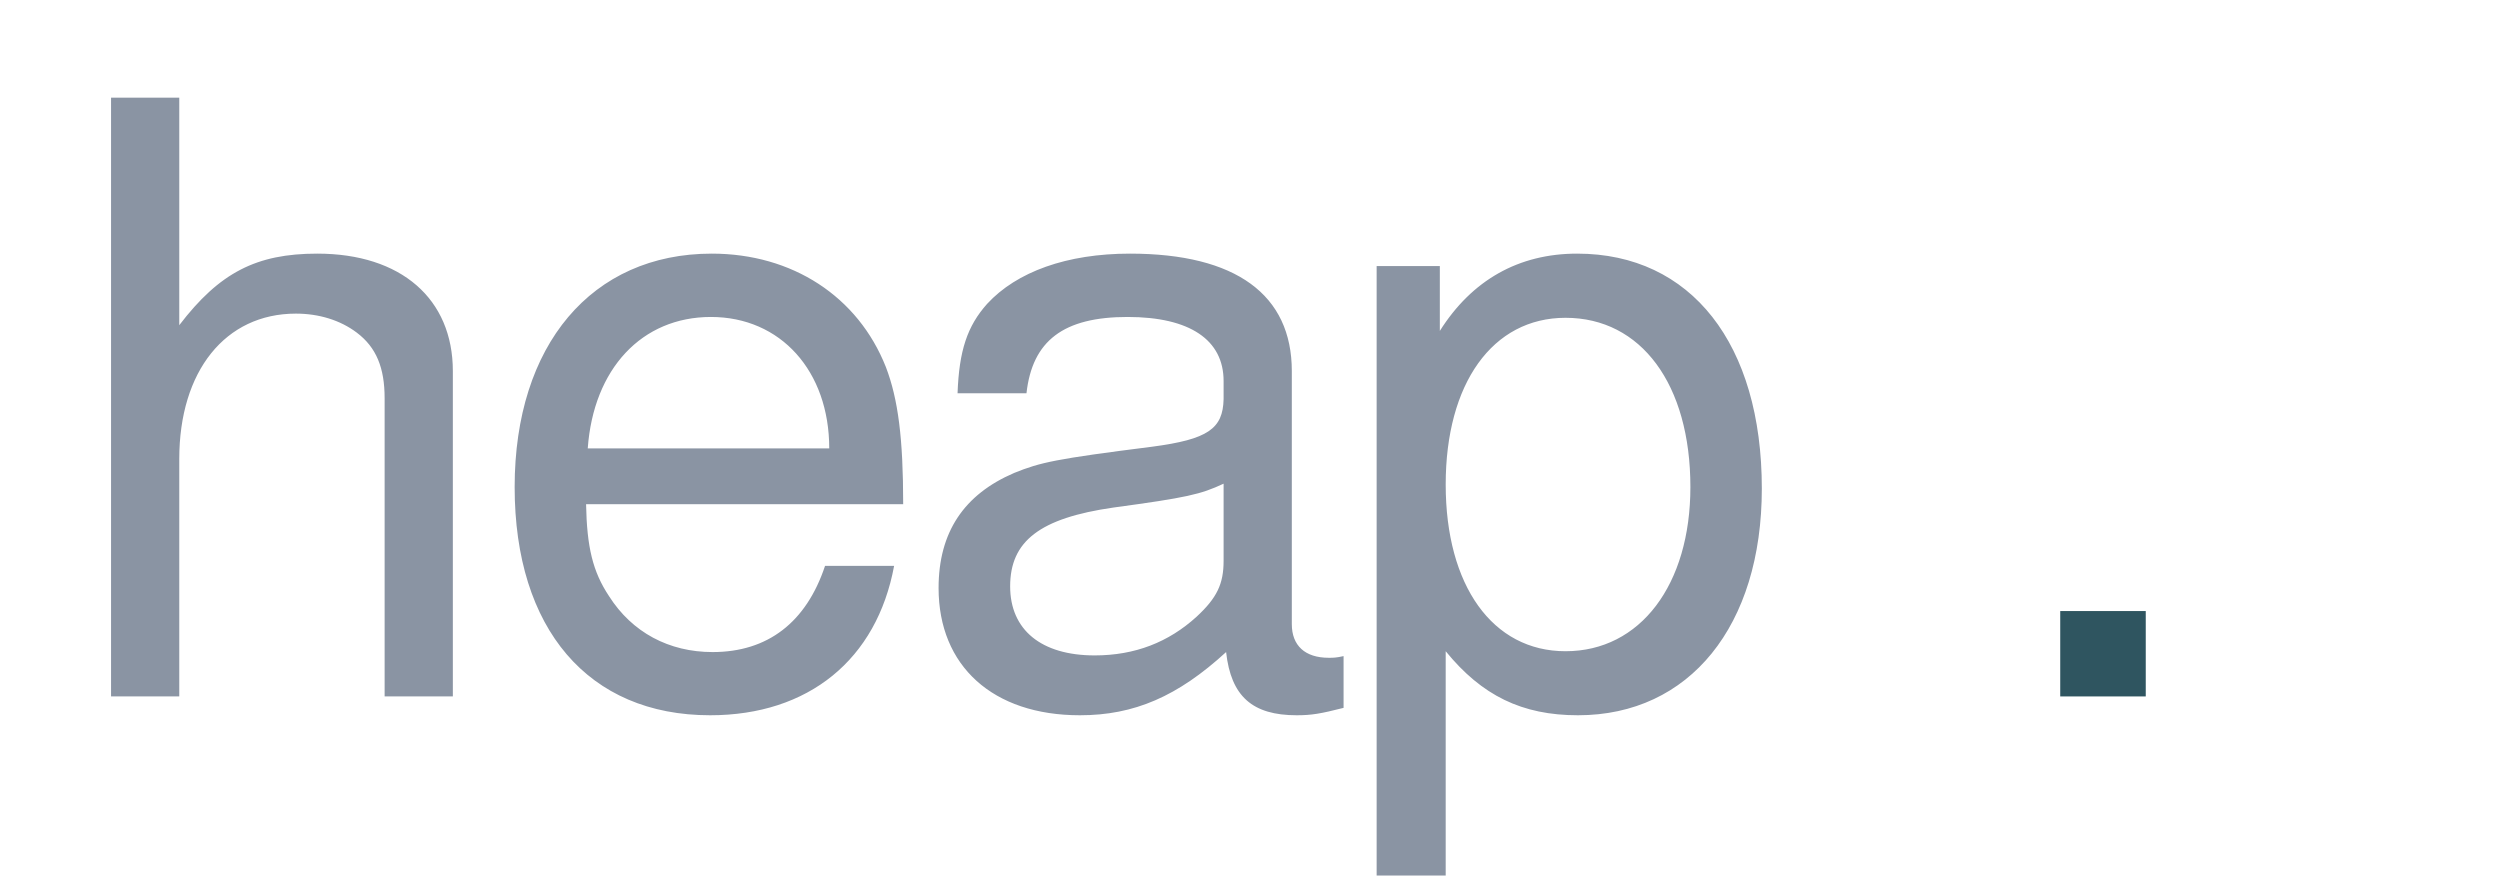
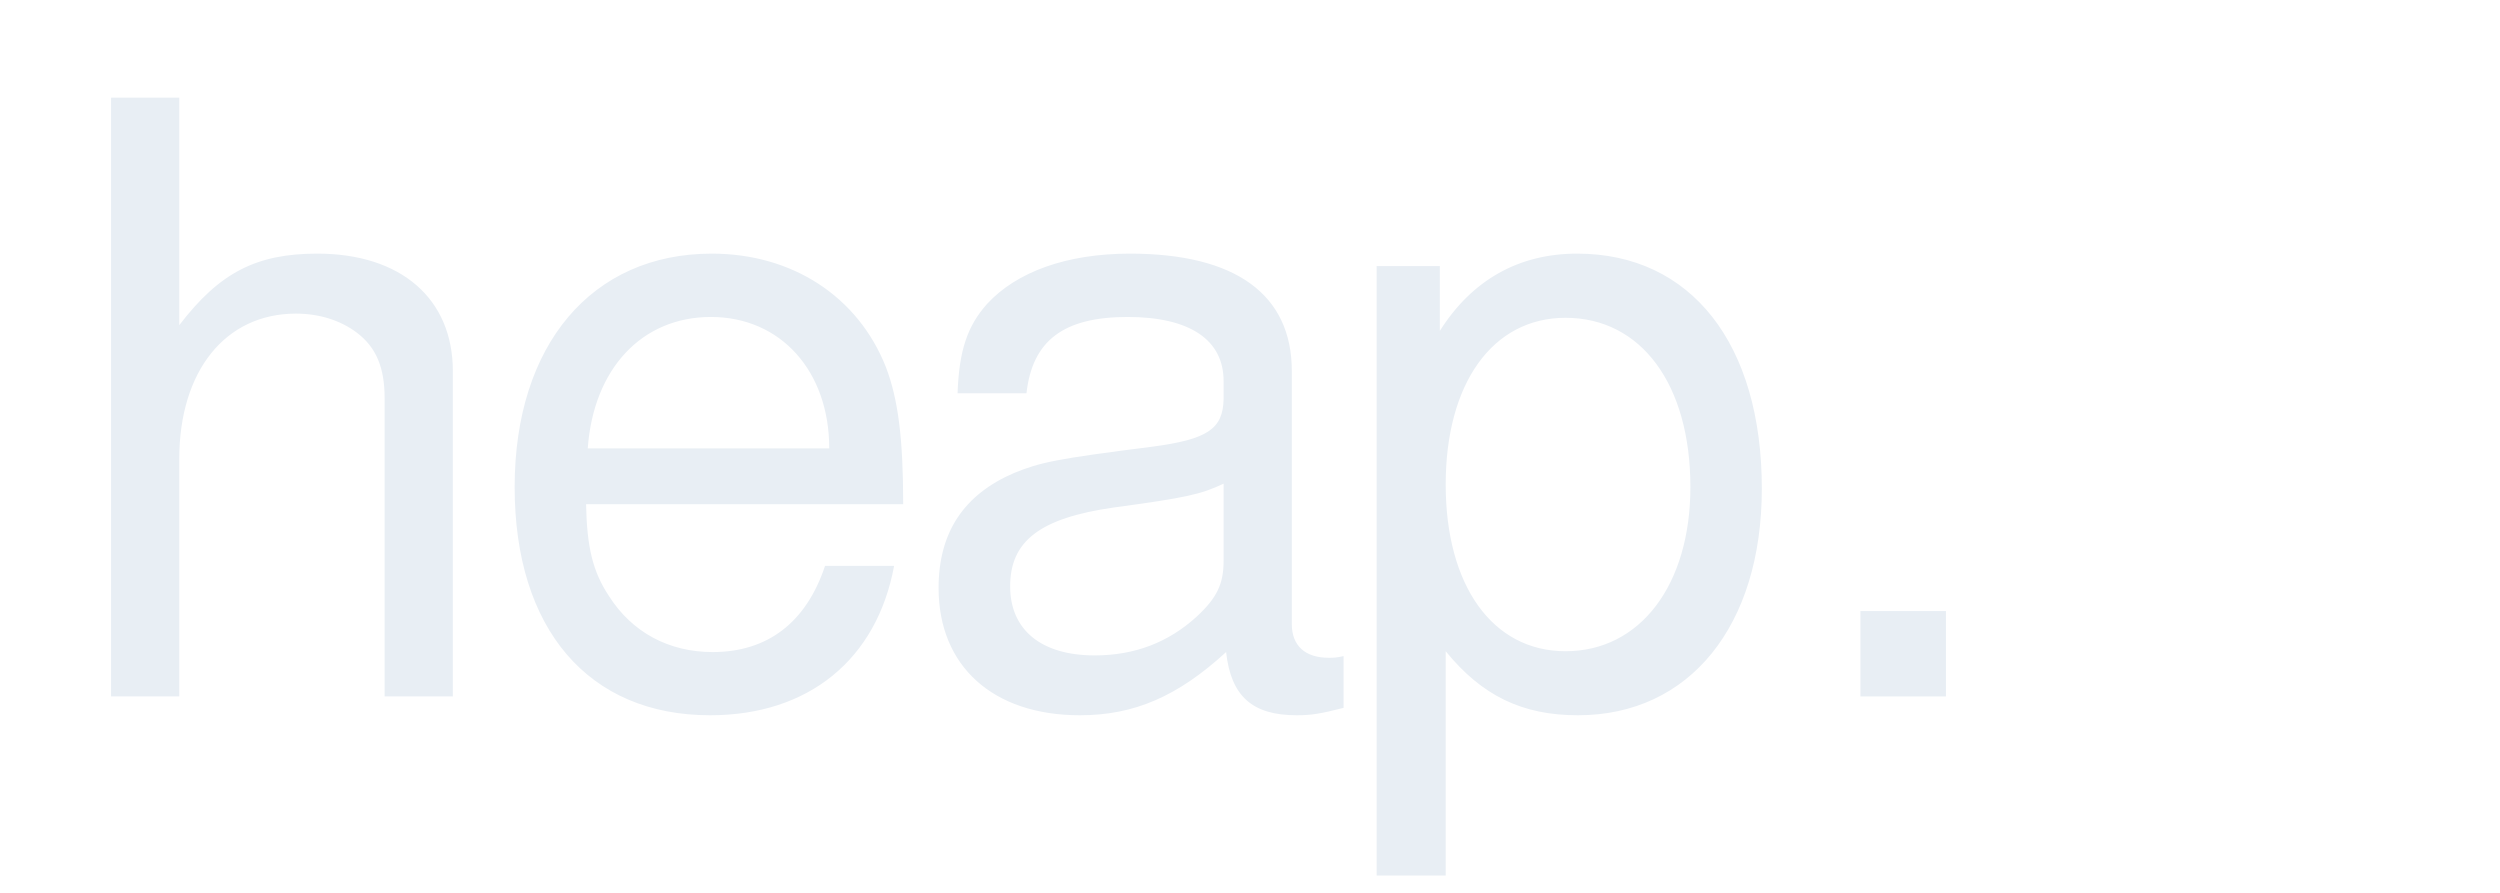
<svg xmlns="http://www.w3.org/2000/svg" viewBox="0 0 280 100" width="280" height="100">
-   <text x="6" y="78" font-family="'IBM Plex Sans', Helvetica, Arial, sans-serif" font-weight="500" font-size="92" letter-spacing="-3.2" fill="#8a94a3">heap
-         <tspan fill="#2f5560">.</tspan>
+   <text x="6" y="78" font-family="'IBM Plex Sans', Helvetica, Arial, sans-serif" font-weight="500" font-size="92" letter-spacing="-3.2" fill="#e8eef4">heap<tspan fill="#e8eef4">.</tspan>
  </text>
</svg>
